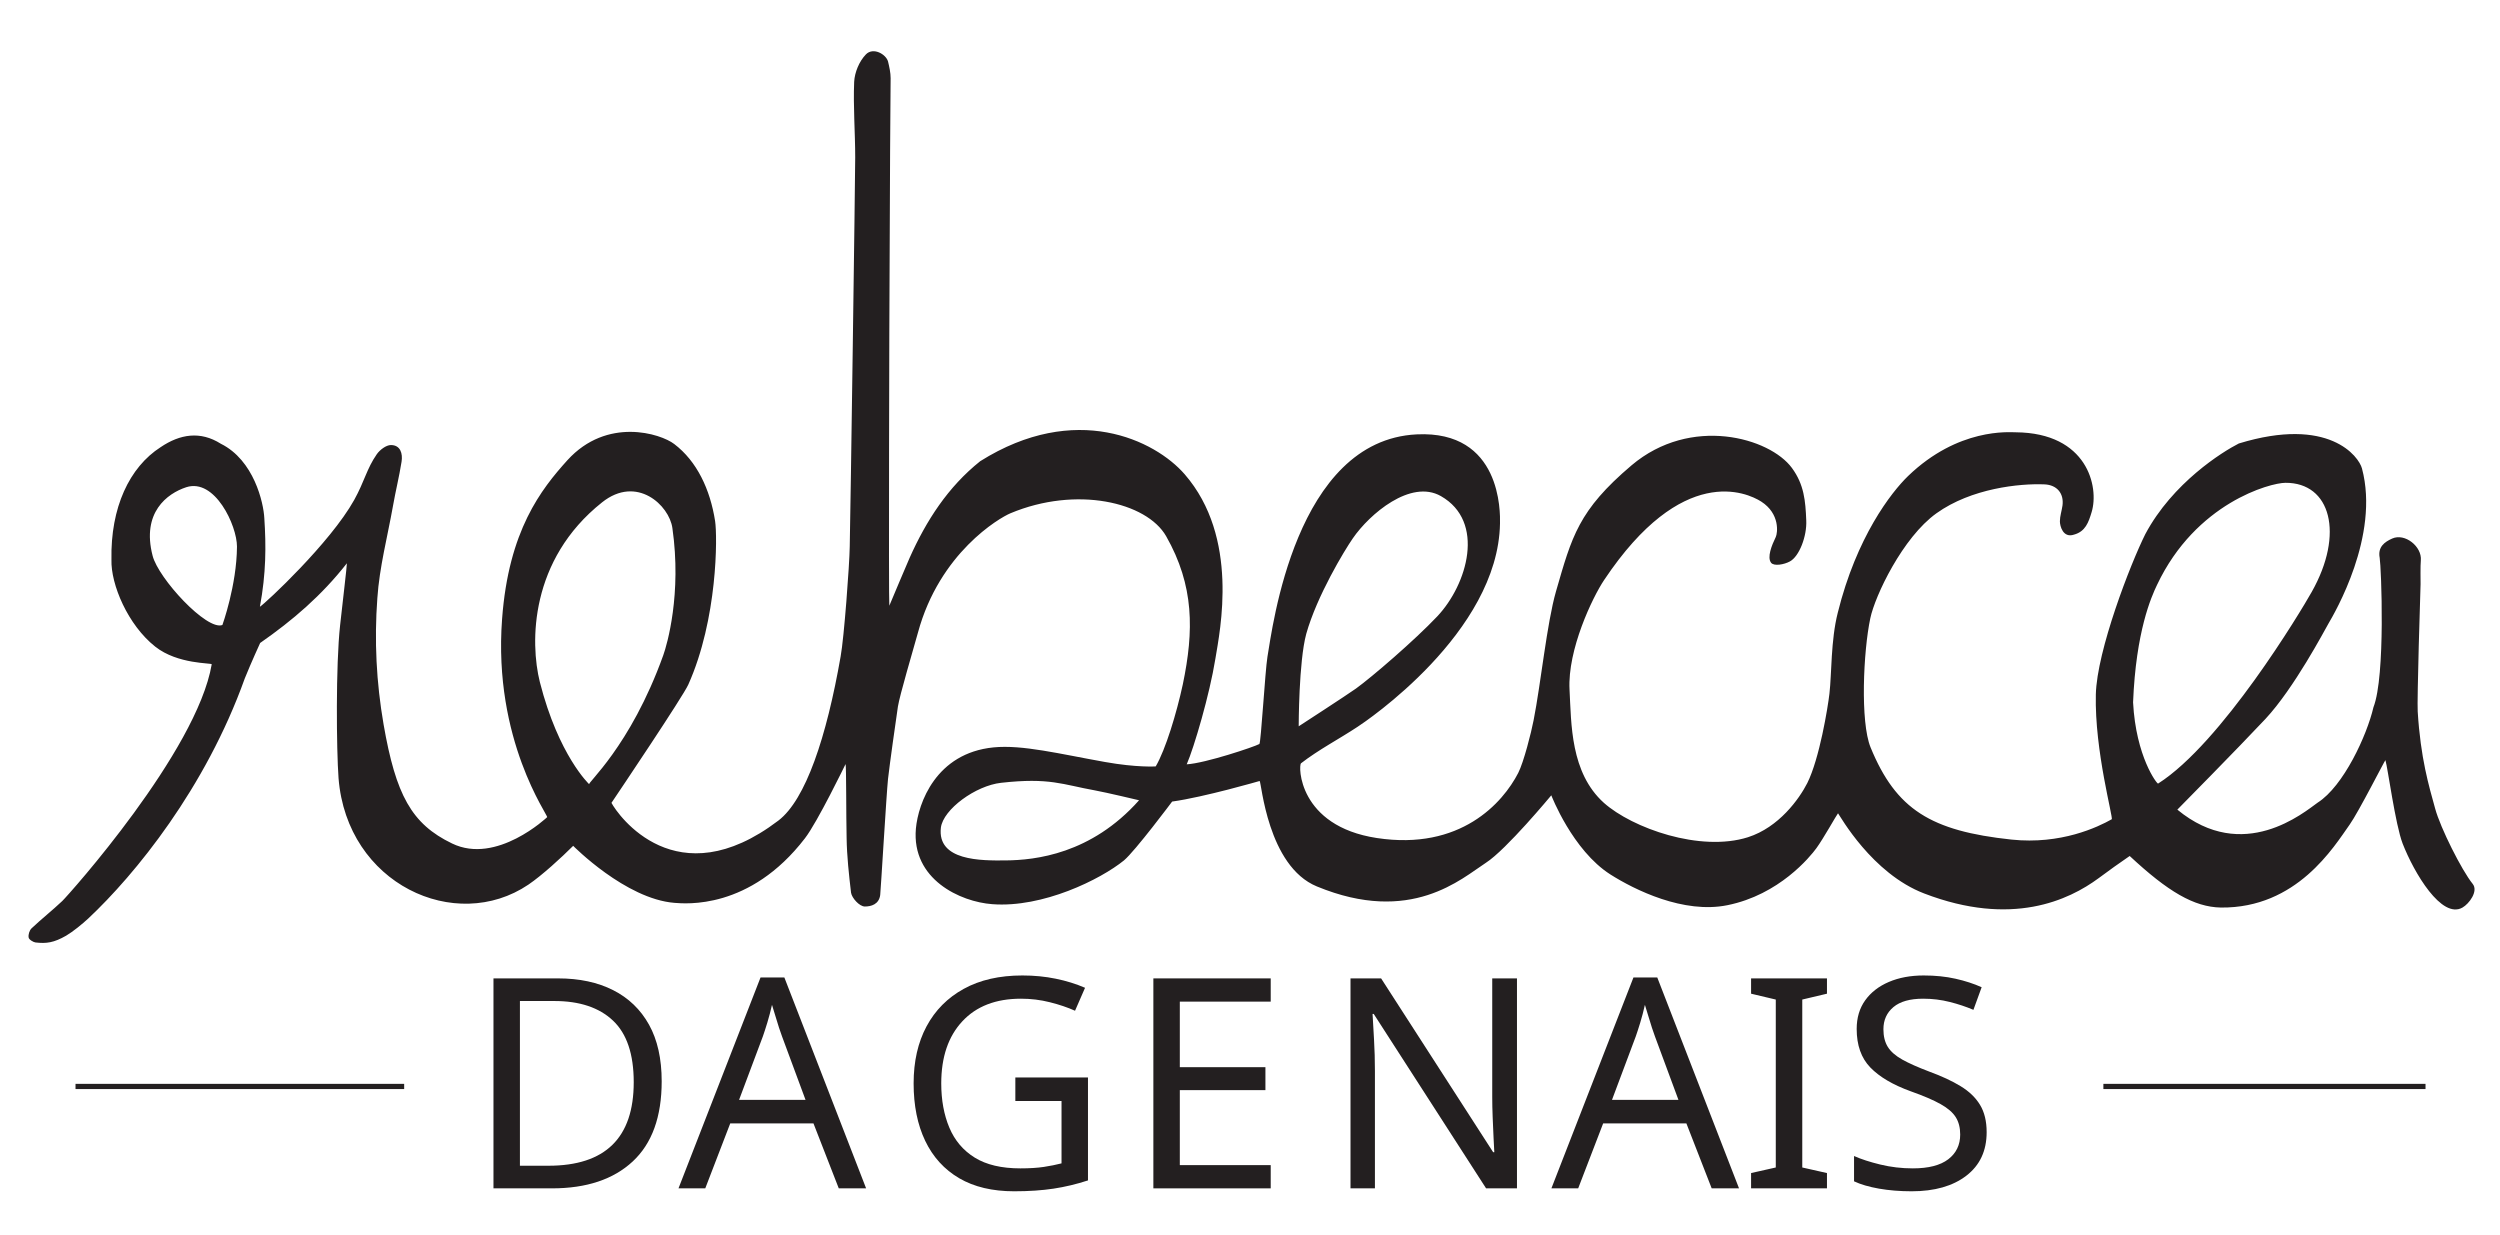
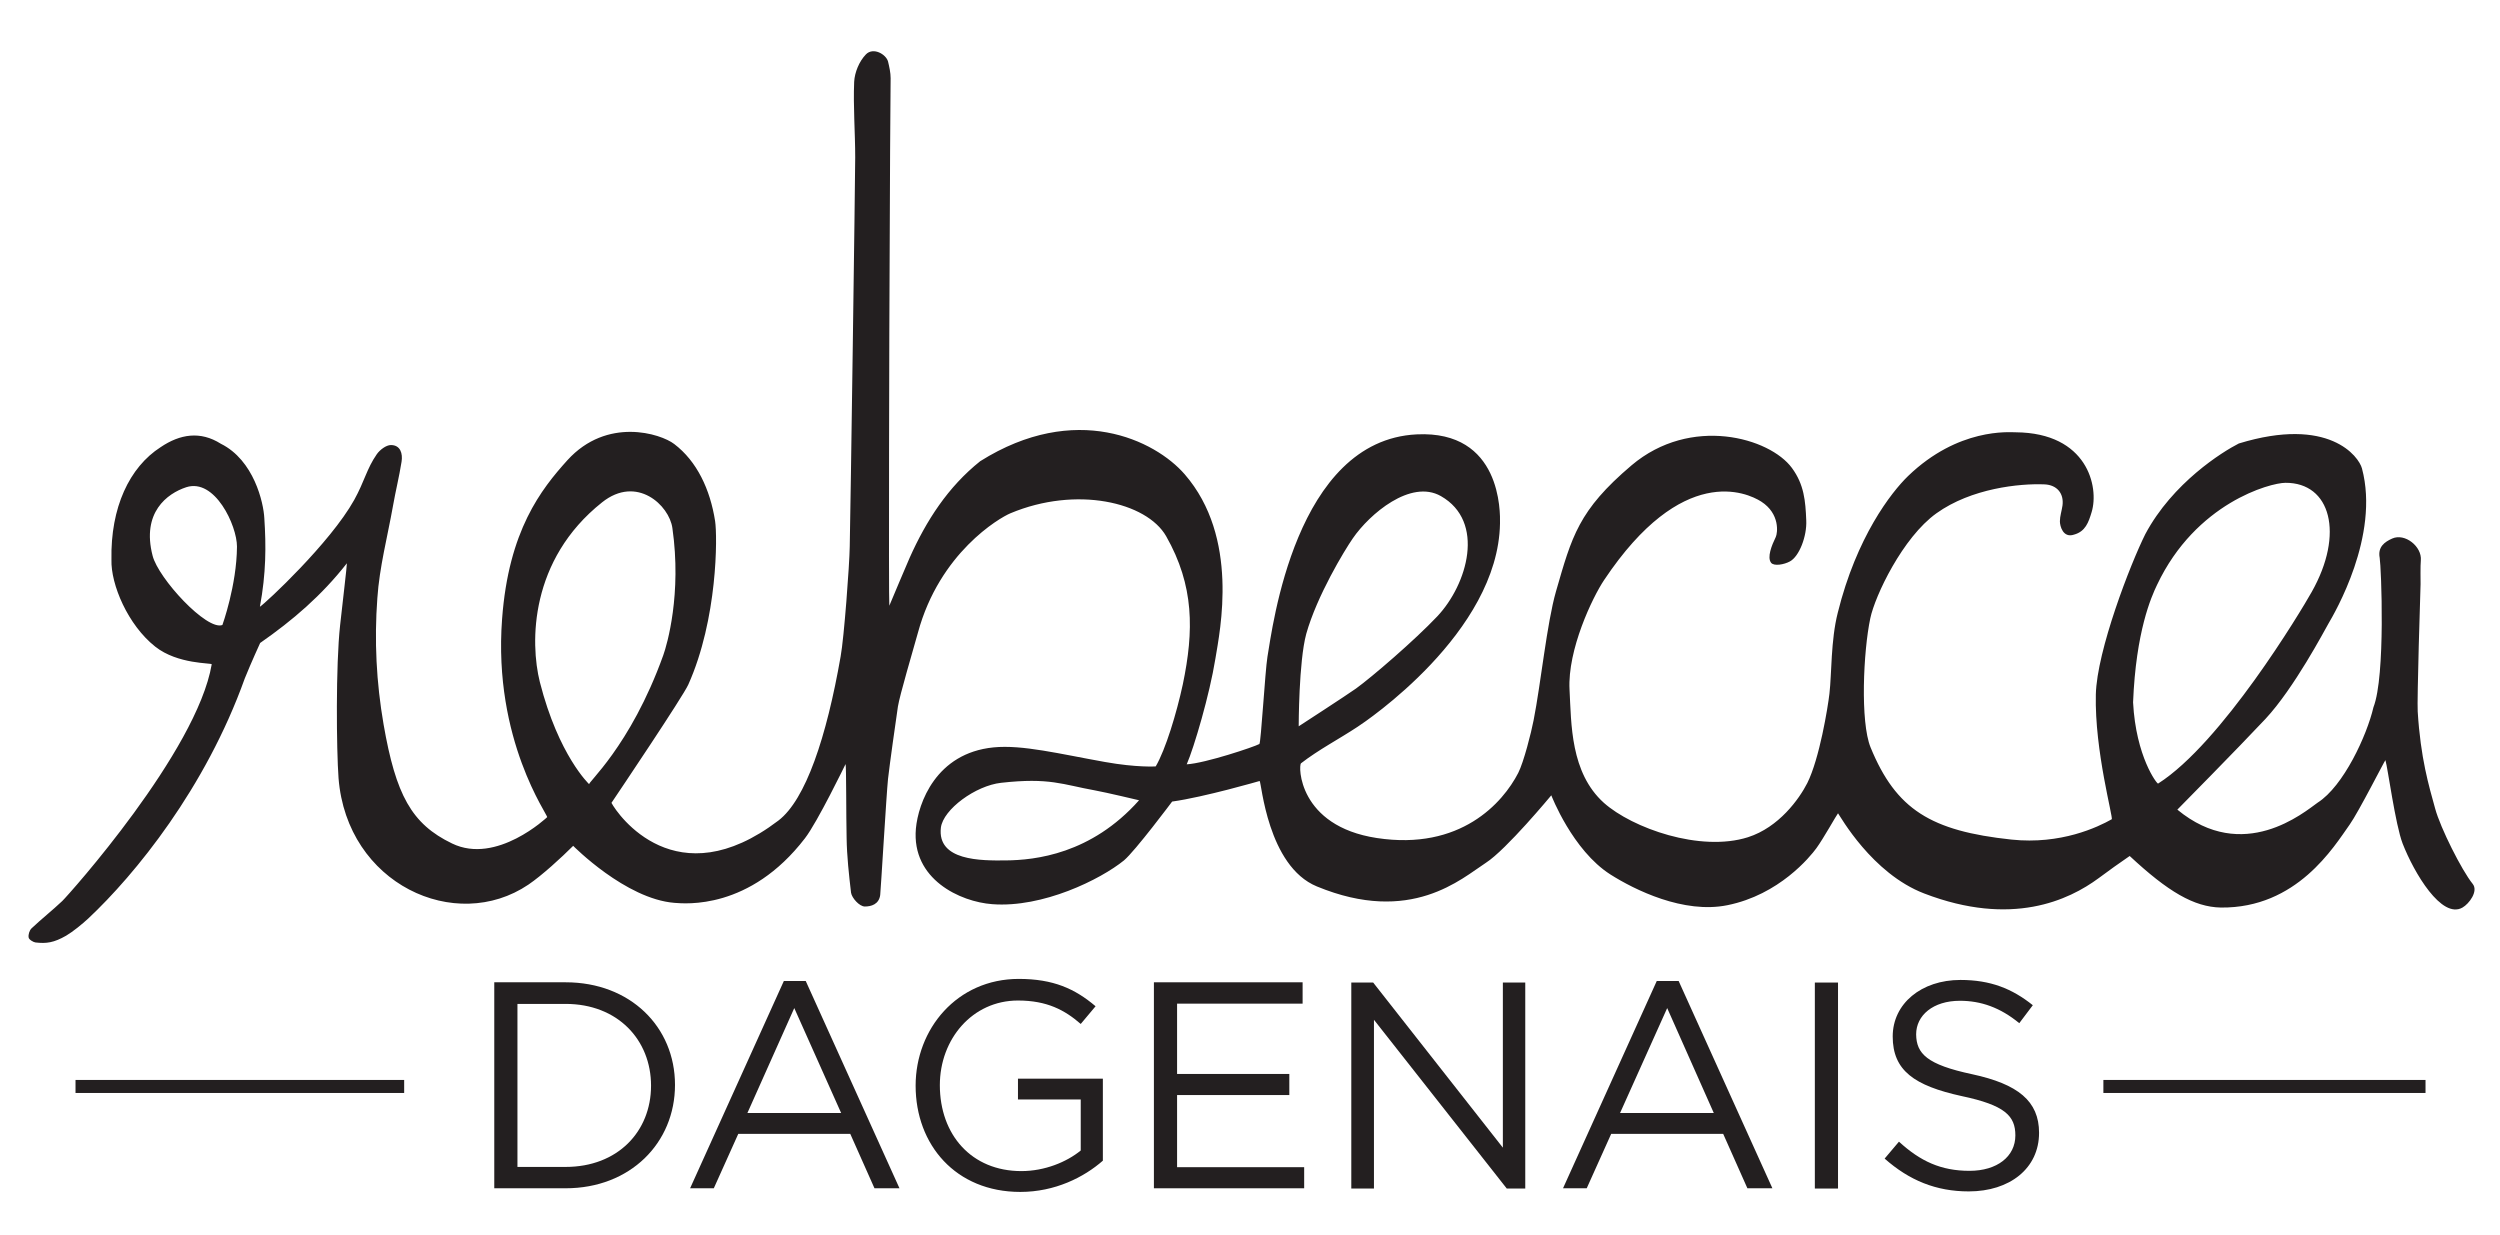
- <svg xmlns="http://www.w3.org/2000/svg" version="1.1" id="Layer_1" x="0px" y="0px" viewBox="0 0 960 474.2" enable-background="new 0 0 960 474.2" xml:space="preserve">
-   <text transform="matrix(1 0 0 1 178.5407 456.3278)">
-     <tspan x="0" y="0" fill="#231F20" font-family="'Gotham-Book'" font-size="112.929px" letter-spacing="-6">D</tspan>
-     <tspan x="82" y="0" fill="#231F20" font-family="'Gotham-Book'" font-size="112.929px" letter-spacing="-5">A</tspan>
-     <tspan x="165.4" y="0" fill="#231F20" font-family="'Gotham-Book'" font-size="112.929px">G</tspan>
-     <tspan x="253.4" y="0" fill="#231F20" font-family="'Gotham-Book'" font-size="112.929px">E</tspan>
-     <tspan x="329.1" y="0" fill="#231F20" font-family="'Gotham-Book'" font-size="112.929px" letter-spacing="-1">N</tspan>
-     <tspan x="417.2" y="0" fill="#231F20" font-family="'Gotham-Book'" font-size="112.929px">AIS</tspan>
-   </text>
+ <svg xmlns="http://www.w3.org/2000/svg" version="1.1" id="Layer_1" x="0px" y="0px" viewBox="0 43.8 960 474.2" style="enable-background:new 0 43.8 960 474.2;" xml:space="preserve">
+   <style type="text/css">
+ 	.st0{enable-background:new    ;}
+ 	.st1{fill:#231F20;}
+ </style>
+   <g class="st0">
+     <path class="st1" d="M217.2,500.1h-27.4v-79.1h27.4c24.8,0,42,17.1,42,39.4S242,500.1,217.2,500.1z M217.2,429.3h-18.5v62.6h18.5   c20,0,32.8-13.6,32.8-31.2S237.2,429.3,217.2,429.3z" />
+   </g>
+   <g class="st0">
+     <path class="st1" d="M345.4,500.1h-9.6l-9.3-20.9h-43l-9.4,20.9h-9.1l36-79.6h8.4L345.4,500.1z M305,430.9L287,471.2h36L305,430.9z   " />
+   </g>
+   <g class="st0">
+     <path class="st1" d="M391.8,501.5c-24.8,0-40.2-18.1-40.2-40.8c0-21.8,15.9-41,39.6-41c13.3,0,21.6,3.8,29.5,10.5L415,437   c-6.1-5.3-12.9-9-24.1-9c-17.5,0-30,14.8-30,32.5c0,19,12.1,33,31.3,33c9,0,17.4-3.5,22.8-7.9v-19.6h-24.1v-8h32.6v31.5   C416.2,495.9,405.1,501.5,391.8,501.5z" />
+   </g>
+   <g class="st0">
+     <path class="st1" d="M500.3,429.2H452v27h43.1v8.1H452V492h48.8v8.1h-57.7v-79.1h57.1V429.2z" />
+   </g>
+   <g class="st0">
+     <path class="st1" d="M577,421.1h8.7v79.1h-7.1l-51-64.8v64.8h-8.7v-79.1h8.4l49.8,63.4V421.1z" />
+   </g>
+   <g class="st0">
+     <path class="st1" d="M680.6,500.1H671l-9.3-20.9h-43l-9.4,20.9h-9.1l36-79.6h8.4L680.6,500.1z M640.2,430.9l-18.1,40.3h36   L640.2,430.9z" />
+     <path class="st1" d="M705.8,421.1v79.1h-8.9v-79.1H705.8z" />
+     <path class="st1" d="M757.3,456.3c17.6,3.8,25.7,10.3,25.7,22.5c0,13.7-11.3,22.5-27,22.5c-12.5,0-22.8-4.2-32.3-12.6l5.5-6.5   c8.2,7.5,16.1,11.2,27.1,11.2c10.6,0,17.6-5.5,17.6-13.6c0-7.5-4-11.6-20.6-15.1c-18.2-4-26.5-9.8-26.5-22.9   c0-12.6,11-21.7,26-21.7c11.5,0,19.8,3.3,27.8,9.7l-5.2,6.9c-7.3-6-14.7-8.6-22.8-8.6c-10.3,0-16.8,5.6-16.8,12.9   C735.9,448.4,739.9,452.6,757.3,456.3z" />
+   </g>
  <g>
-     <path fill="#231F20" d="M859.7,170.3c34.6-10.6,46.1,5,47.3,9.6c6.9,25.9-10.5,55.5-12.9,59.6c-1.4,2.4-13.1,24.7-24.2,36.6   c-10.3,11-33.8,34.8-33.8,34.8c25.3,20.9,48.7,1,53.9-2.7c9.9-6.3,18.9-25.8,21.4-36.6c4.7-12,3-53.8,2.4-57.4   c-0.8-4.2,1.9-6.1,4.8-7.4c4.9-2.2,11.5,3.1,11,8.4c-0.2,1.9-0.1,8-0.1,9.1c-0.1,2.2-1.4,45-1.1,48.9c1.1,18,4.3,28.6,6.7,37.3   c2,7.4,10.2,23.7,14.4,28.9c2.3,2.8-1.4,7.7-3.9,9.1c-8,4.6-18.6-13.3-23-24.6c-2.8-7.3-5.7-29.1-6.6-32   c-0.1-0.2-10.4,20.1-13.7,24.7c-6.1,8.6-20.3,32.2-49.5,31.9c-10.3-0.2-20.3-6.1-35-19.8c-3.8,2.6-8.3,5.8-11.9,8.5   c-11.5,8.5-33.4,18.8-67,5.9c-20.1-7.7-32.3-29.8-33.1-30.8c-0.6,0.7-5.6,9.7-8.3,13.4c-2.4,3.3-14.3,17.9-34.2,21.9   c-16.8,3.4-35.6-5.9-44.9-11.8c-14.6-9.3-22.7-30.4-22.7-30.4s-17.3,20.9-25.1,25.9c-9.4,6.1-28.8,24-64.9,9.1   c-19-7.8-21.3-40.2-22-40.5c0,0-21.3,6.2-33.6,7.9c0,0-14.2,19-18.5,22.6c-9,7.3-31.2,18.3-50.6,16.8c-12.2-0.9-31-9.5-29.3-29   c0.9-9.8,7.7-29,29.8-31.2c11.1-1.1,25.4,2.5,42.8,5.6c12.3,2.2,19.5,1.7,19.5,1.7c3.8-6.5,8-20.4,10.4-31.5   c4.3-20.6,4.4-37.9-6.4-56.9c-7.5-13.1-34.5-19.4-59.8-8.8c-4.3,1.8-27.2,15.2-35.5,45.8c-2,7.2-7,24-7.7,28.4   c-0.8,5.4-3.2,22.4-3.8,27.8c-0.6,5.7-2.8,43-3,44.6c-0.5,3.6-3.5,4.4-5.9,4.4c-2.1,0-5-3.3-5.3-5.3c-0.8-6.8-1.6-14.1-1.7-21   c-0.2-8.6-0.1-27.4-0.4-28.4c0,0-10.8,22.3-15.6,28.5c-21.2,27.6-46,25.1-50.1,24.8c-18.8-1.5-38.9-21.9-38.9-21.9   c-4.5,4.5-11.9,11.3-17.2,14.9c-28,18.9-69.7-0.2-72.9-40.9c-0.8-10.8-1.1-43.3,0.6-58.7c0.8-7.4,2.7-23.3,2.6-23.8   c-9.7,12.4-20.8,21.9-33.3,30.6c0,0-3.4,7.4-5.9,13.6c-15.1,42.2-42.1,75.3-60.1,92.2c-2.4,2.2-5.8,5-8.5,6.6   c-4.7,2.7-7.6,3.1-11.8,2.6c-0.8-0.1-2.5-1.1-2.6-1.9c-0.2-1.1,0.3-2.7,1.1-3.5c3.8-3.6,8-6.9,11.8-10.5   c2.5-2.4,51.7-57.4,57.4-90.9c0.1-0.6-13,0.1-21.7-6.8c-10.5-8.3-17.1-23.9-16.8-33.4c-0.4-20,6.9-35.5,18.9-43.2   c7.4-5,15.2-6.3,23.1-1.3c12.7,6.3,16.4,22.6,16.7,28.6c0.7,10.6,0.7,21.1-1.7,34c2.2-1.4,27-24.5,36.2-41c4-7.2,4.8-12,8.7-17.6   c1.2-1.7,3.6-3.5,5.4-3.5c3.7,0,4.6,3.3,4.1,6.4c-0.9,5.7-2.3,11.3-3.3,17c-2.1,11.8-5.2,23.5-6,35.4c-1.2,16.2-0.4,32.3,2.4,48.5   c4.7,27,10.7,38.2,26.3,45.7c17.1,8.3,36.5-10.1,36.5-10.1c0.6-0.5-20.8-29.5-17.3-76.1c2.5-34,15-49.8,25.1-61   c15.2-16.7,35.8-10.2,41-6.2c8.7,6.6,13.8,17.4,15.7,29.6c0.9,5.8,1,37.6-10.3,62.8c-2,4.5-26.8,41.4-29.5,45.4   c2.5,4.7,24.9,36.6,64.1,6.8c10.5-8,18.5-32.1,23.9-63c1.3-7,3.4-35.2,3.5-42.2c0.3-12.6,2.1-142.1,2.1-149.4   c0-9.7-0.8-19.5-0.4-29.1c0.2-3.6,1.9-7.8,4.5-10.5c2.8-2.9,7.7-0.1,8.5,2.7c0.5,2.1,1,4.3,1,6.4c0,9.3-0.2,18.6-0.2,27.8   c-0.1,15.6-0.1,31.2-0.2,46.7c-0.1,9.6-0.4,127.3-0.1,128.1c2.7-6.4,5.2-12.4,7.8-18.4c6.4-14.3,14.7-27.2,27.1-37.1   c36.6-23,67.1-8.1,78.5,5c21.1,24.3,13.6,59.9,11.8,70.9c-2.2,13.7-8.2,34.1-11,40.5c7.1-0.4,25.9-6.7,27.9-7.8   c0.6-0.3,2.2-28,3.1-33.5c1.9-11,10.7-83.1,57.3-85.4c32.6-1.6,32.1,30,32,34.2c-0.7,42-51.9,76.3-54.7,78.1   c-7.1,4.7-15,8.8-21.7,14c-1.1,0.8-1.1,24.1,29.1,28.7c32.1,4.9,48.4-13.5,54.3-25c2.1-4.1,5-15.5,5.9-20.2   c2.8-14.2,5.1-37.3,8.6-49.5c6.1-21.1,8.6-31.1,29-48.4c22.8-19.3,53.1-10.6,61.6,1c4.7,6.4,5.2,12.7,5.5,20.1   c0.3,6.1-2.7,13.9-6.3,15.8c-2.2,1.2-6.1,1.9-7.2,0.5c-1.6-2.1,0.2-6.6,1.8-9.9c0.7-1.5,1.7-8.9-5.6-13.6   c-5.5-3.5-30.3-14.8-60.3,30.1c-4.5,6.7-14.1,26.8-13.3,42.1c0.7,13.1,0.3,31.9,13.2,43.5c10.9,9.7,37,19,55.3,13.2   c11.9-3.8,19.7-14.7,22.8-20.8c4.7-9.4,7.9-29.1,8.5-34.3c0.9-7.7,0.5-20.5,3.2-31.1c7.2-29.1,20.5-46.2,27-52.5   c19.3-18.6,38.9-16.8,41.3-16.8c27.6,0.2,32.1,21,29.2,30.6c-1.2,4-2.4,7.5-6.8,8.7c-4.2,1.4-5.4-3.3-5.4-5.1c0-2,0.7-4,1-6.1   c0.6-4.7-2.2-7.9-6.9-8.1c-9.6-0.4-28.1,1.5-41.5,11.1c-13,9.3-23.6,31.7-25.4,40.3c-2.7,12.7-3.9,39.8,0.1,49.6   c9.8,23.9,23.2,32.1,54.1,35.4c19,2,33.2-4.8,38.5-7.8c0.7-0.4-6.6-26.2-6.1-47.9c0.4-16.9,13.3-50.2,19-61.6   C834.3,185.4,853.4,173.5,859.7,170.3 M887.7,227.3c12.6-22.3,7.3-42-10.1-41.9c-5.8,0-34.4,7.7-49.3,39.2   c-2.2,4.6-8.1,17.8-9.2,45.1c1.1,20.9,9.2,31.4,9.6,31.2C853.1,285.4,883.5,234.8,887.7,227.3z M254.7,251.6   c1.5-4.2,7.1-23.6,3.5-48.8c-1.2-8.8-13.7-20.5-27-9.9c-27.8,22.1-27.7,53.8-23.9,69c7.2,28.3,19,39.3,19,39.3   C224.8,301.2,242,287,254.7,251.6z M553.3,190.5c-11.6-6.6-27.4,6.9-33.8,16.2c-3.2,4.6-13.8,22.1-17.9,36.7   c-2.9,10.7-2.9,35.5-2.9,35.5s18.5-12,22-14.5c6.1-4.4,22.6-18.6,31.2-27.7C563.5,224.4,570.5,200.3,553.3,190.5z M386.2,330.4   c11.3-0.1,32.8-2.4,51.2-23.1c0,0-12.6-3-17-3.8c-12.3-2.2-17.3-5-36-2.9c-9.8,1.1-22.2,10.2-23.1,17.2   C359.8,330.6,376.7,330.5,386.2,330.4z M71.5,187.1c-7.3,2.4-17.2,9.7-12.9,26.3c2.2,8.7,20.8,28.9,26.8,26.6   c0,0,5.5-15.2,5.6-30.1C91,201.8,82.5,183.5,71.5,187.1z" />
+     <path class="st1" d="M859.7,214.1c34.6-10.6,46.1,5,47.3,9.6c6.9,25.9-10.5,55.5-12.9,59.6c-1.4,2.4-13.1,24.7-24.2,36.6   c-10.3,11-33.8,34.8-33.8,34.8c25.3,20.9,48.7,1,53.9-2.7c9.9-6.3,18.9-25.8,21.4-36.6c4.7-12,3-53.8,2.4-57.4   c-0.8-4.2,1.9-6.1,4.8-7.4c4.9-2.2,11.5,3.1,11,8.4c-0.2,1.9-0.1,8-0.1,9.1c-0.1,2.2-1.4,45-1.1,48.9c1.1,18,4.3,28.6,6.7,37.3   c2,7.4,10.2,23.7,14.4,28.9c2.3,2.8-1.4,7.7-3.9,9.1c-8,4.6-18.6-13.3-23-24.6c-2.8-7.3-5.7-29.1-6.6-32   c-0.1-0.2-10.4,20.1-13.7,24.7c-6.1,8.6-20.3,32.2-49.5,31.9c-10.3-0.2-20.3-6.1-35-19.8c-3.8,2.6-8.3,5.8-11.9,8.5   c-11.5,8.5-33.4,18.8-67,5.9c-20.1-7.7-32.3-29.8-33.1-30.8c-0.6,0.7-5.6,9.7-8.3,13.4c-2.4,3.3-14.3,17.9-34.2,21.9   c-16.8,3.4-35.6-5.9-44.9-11.8c-14.6-9.3-22.7-30.4-22.7-30.4s-17.3,20.9-25.1,25.9c-9.4,6.1-28.8,24-64.9,9.1   c-19-7.8-21.3-40.2-22-40.5c0,0-21.3,6.2-33.6,7.9c0,0-14.2,19-18.5,22.6c-9,7.3-31.2,18.3-50.6,16.8c-12.2-0.9-31-9.5-29.3-29   c0.9-9.8,7.7-29,29.8-31.2c11.1-1.1,25.4,2.5,42.8,5.6c12.3,2.2,19.5,1.7,19.5,1.7c3.8-6.5,8-20.4,10.4-31.5   c4.3-20.6,4.4-37.9-6.4-56.9c-7.5-13.1-34.5-19.4-59.8-8.8c-4.3,1.8-27.2,15.2-35.5,45.8c-2,7.2-7,24-7.7,28.4   c-0.8,5.4-3.2,22.4-3.8,27.8c-0.6,5.7-2.8,43-3,44.6c-0.5,3.6-3.5,4.4-5.9,4.4c-2.1,0-5-3.3-5.3-5.3c-0.8-6.8-1.6-14.1-1.7-21   c-0.2-8.6-0.1-27.4-0.4-28.4c0,0-10.8,22.3-15.6,28.5c-21.2,27.6-46,25.1-50.1,24.8c-18.8-1.5-38.9-21.9-38.9-21.9   c-4.5,4.5-11.9,11.3-17.2,14.9c-28,18.9-69.7-0.2-72.9-40.9c-0.8-10.8-1.1-43.3,0.6-58.7c0.8-7.4,2.7-23.3,2.6-23.8   c-9.7,12.4-20.8,21.9-33.3,30.6c0,0-3.4,7.4-5.9,13.6c-15.1,42.2-42.1,75.3-60.1,92.2c-2.4,2.2-5.8,5-8.5,6.6   c-4.7,2.7-7.6,3.1-11.8,2.6c-0.8-0.1-2.5-1.1-2.6-1.9c-0.2-1.1,0.3-2.7,1.1-3.5c3.8-3.6,8-6.9,11.8-10.5   c2.5-2.4,51.7-57.4,57.4-90.9c0.1-0.6-13,0.1-21.7-6.8c-10.5-8.3-17.1-23.9-16.8-33.4c-0.4-20,6.9-35.5,18.9-43.2   c7.4-5,15.2-6.3,23.1-1.3c12.7,6.3,16.4,22.6,16.7,28.6c0.7,10.6,0.7,21.1-1.7,34c2.2-1.4,27-24.5,36.2-41c4-7.2,4.8-12,8.7-17.6   c1.2-1.7,3.6-3.5,5.4-3.5c3.7,0,4.6,3.3,4.1,6.4c-0.9,5.7-2.3,11.3-3.3,17c-2.1,11.8-5.2,23.5-6,35.4c-1.2,16.2-0.4,32.3,2.4,48.5   c4.7,27,10.7,38.2,26.3,45.7c17.1,8.3,36.5-10.1,36.5-10.1c0.6-0.5-20.8-29.5-17.3-76.1c2.5-34,15-49.8,25.1-61   c15.2-16.7,35.8-10.2,41-6.2c8.7,6.6,13.8,17.4,15.7,29.6c0.9,5.8,1,37.6-10.3,62.8c-2,4.5-26.8,41.4-29.5,45.4   c2.5,4.7,24.9,36.6,64.1,6.8c10.5-8,18.5-32.1,23.9-63c1.3-7,3.4-35.2,3.5-42.2c0.3-12.6,2.1-142.1,2.1-149.4   c0-9.7-0.8-19.5-0.4-29.1c0.2-3.6,1.9-7.8,4.5-10.5c2.8-2.9,7.7-0.1,8.5,2.7c0.5,2.1,1,4.3,1,6.4c0,9.3-0.2,18.6-0.2,27.8   c-0.1,15.6-0.1,31.2-0.2,46.7c-0.1,9.6-0.4,127.3-0.1,128.1c2.7-6.4,5.2-12.4,7.8-18.4c6.4-14.3,14.7-27.2,27.1-37.1   c36.6-23,67.1-8.1,78.5,5c21.1,24.3,13.6,59.9,11.8,70.9c-2.2,13.7-8.2,34.1-11,40.5c7.1-0.4,25.9-6.7,27.9-7.8   c0.6-0.3,2.2-28,3.1-33.5c1.9-11,10.7-83.1,57.3-85.4c32.6-1.6,32.1,30,32,34.2c-0.7,42-51.9,76.3-54.7,78.1   c-7.1,4.7-15,8.8-21.7,14c-1.1,0.8-1.1,24.1,29.1,28.7c32.1,4.9,48.4-13.5,54.3-25c2.1-4.1,5-15.5,5.9-20.2   c2.8-14.2,5.1-37.3,8.6-49.5c6.1-21.1,8.6-31.1,29-48.4c22.8-19.3,53.1-10.6,61.6,1c4.7,6.4,5.2,12.7,5.5,20.1   c0.3,6.1-2.7,13.9-6.3,15.8c-2.2,1.2-6.1,1.9-7.2,0.5c-1.6-2.1,0.2-6.6,1.8-9.9c0.7-1.5,1.7-8.9-5.6-13.6   c-5.5-3.5-30.3-14.8-60.3,30.1c-4.5,6.7-14.1,26.8-13.3,42.1c0.7,13.1,0.3,31.9,13.2,43.5c10.9,9.7,37,19,55.3,13.2   c11.9-3.8,19.7-14.7,22.8-20.8c4.7-9.4,7.9-29.1,8.5-34.3c0.9-7.7,0.5-20.5,3.2-31.1c7.2-29.1,20.5-46.2,27-52.5   c19.3-18.6,38.9-16.8,41.3-16.8c27.6,0.2,32.1,21,29.2,30.6c-1.2,4-2.4,7.5-6.8,8.7c-4.2,1.4-5.4-3.3-5.4-5.1c0-2,0.7-4,1-6.1   c0.6-4.7-2.2-7.9-6.9-8.1c-9.6-0.4-28.1,1.5-41.5,11.1c-13,9.3-23.6,31.7-25.4,40.3c-2.7,12.7-3.9,39.8,0.1,49.6   c9.8,23.9,23.2,32.1,54.1,35.4c19,2,33.2-4.8,38.5-7.8c0.7-0.4-6.6-26.2-6.1-47.9c0.4-16.9,13.3-50.2,19-61.6   C834.3,229.2,853.4,217.3,859.7,214.1 M887.7,271.1c12.6-22.3,7.3-42-10.1-41.9c-5.8,0-34.4,7.7-49.3,39.2   c-2.2,4.6-8.1,17.8-9.2,45.1c1.1,20.9,9.2,31.4,9.6,31.2C853.1,329.2,883.5,278.6,887.7,271.1z M254.7,295.4   c1.5-4.2,7.1-23.6,3.5-48.8c-1.2-8.8-13.7-20.5-27-9.9c-27.8,22.1-27.7,53.8-23.9,69c7.2,28.3,19,39.3,19,39.3   C224.8,345,242,330.8,254.7,295.4z M553.3,234.3c-11.6-6.6-27.4,6.9-33.8,16.2c-3.2,4.6-13.8,22.1-17.9,36.7   c-2.9,10.7-2.9,35.5-2.9,35.5s18.5-12,22-14.5c6.1-4.4,22.6-18.6,31.2-27.7C563.5,268.2,570.5,244.1,553.3,234.3z M386.2,374.2   c11.3-0.1,32.8-2.4,51.2-23.1c0,0-12.6-3-17-3.8c-12.3-2.2-17.3-5-36-2.9c-9.8,1.1-22.2,10.2-23.1,17.2   C359.8,374.4,376.7,374.3,386.2,374.2z M71.5,230.9c-7.3,2.4-17.2,9.7-12.9,26.3c2.2,8.7,20.8,28.9,26.8,26.6   c0,0,5.5-15.2,5.6-30.1C91,245.6,82.5,227.3,71.5,230.9z" />
  </g>
-   <line fill="none" stroke="#231F20" stroke-width="2" stroke-miterlimit="10" x1="155.2" y1="417.2" x2="29" y2="417.2" />
-   <line fill="none" stroke="#231F20" stroke-width="2" stroke-miterlimit="10" x1="931.4" y1="417.2" x2="807.7" y2="417.2" />
+   <rect x="29" y="458.5" class="st1" width="126.2" height="5" />
+   <rect x="807.7" y="458.5" class="st1" width="123.7" height="5" />
</svg>
